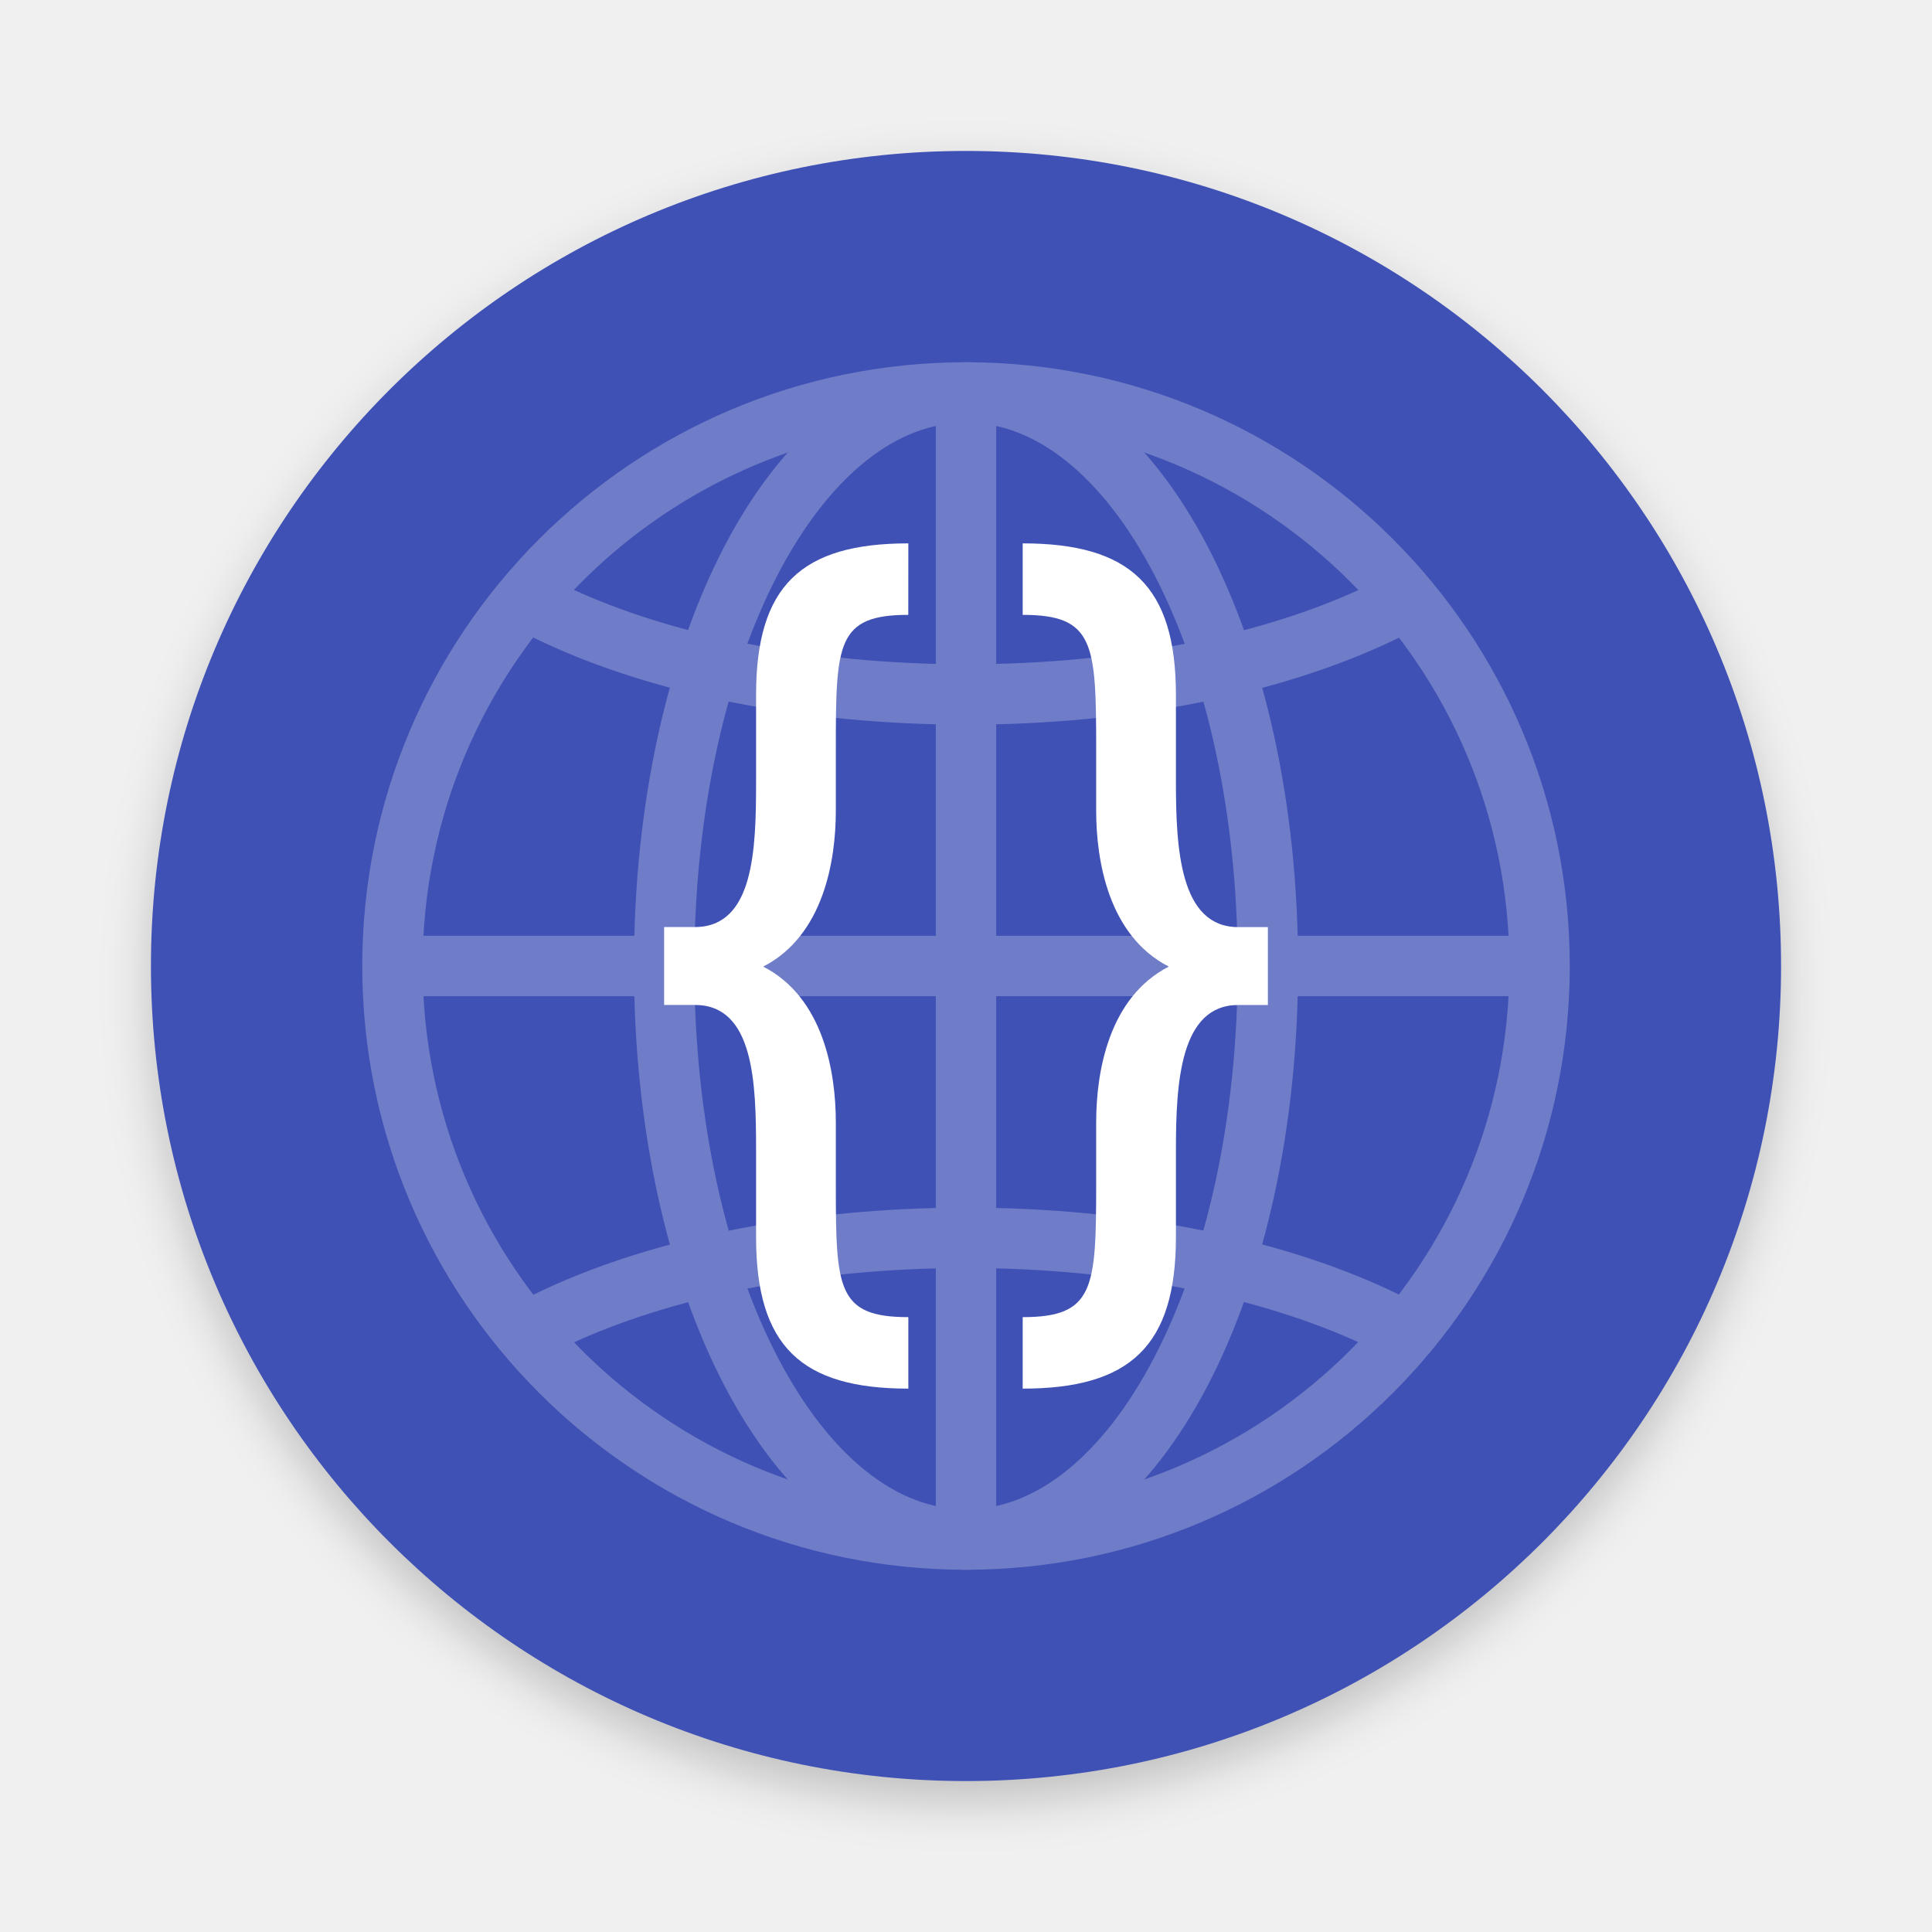
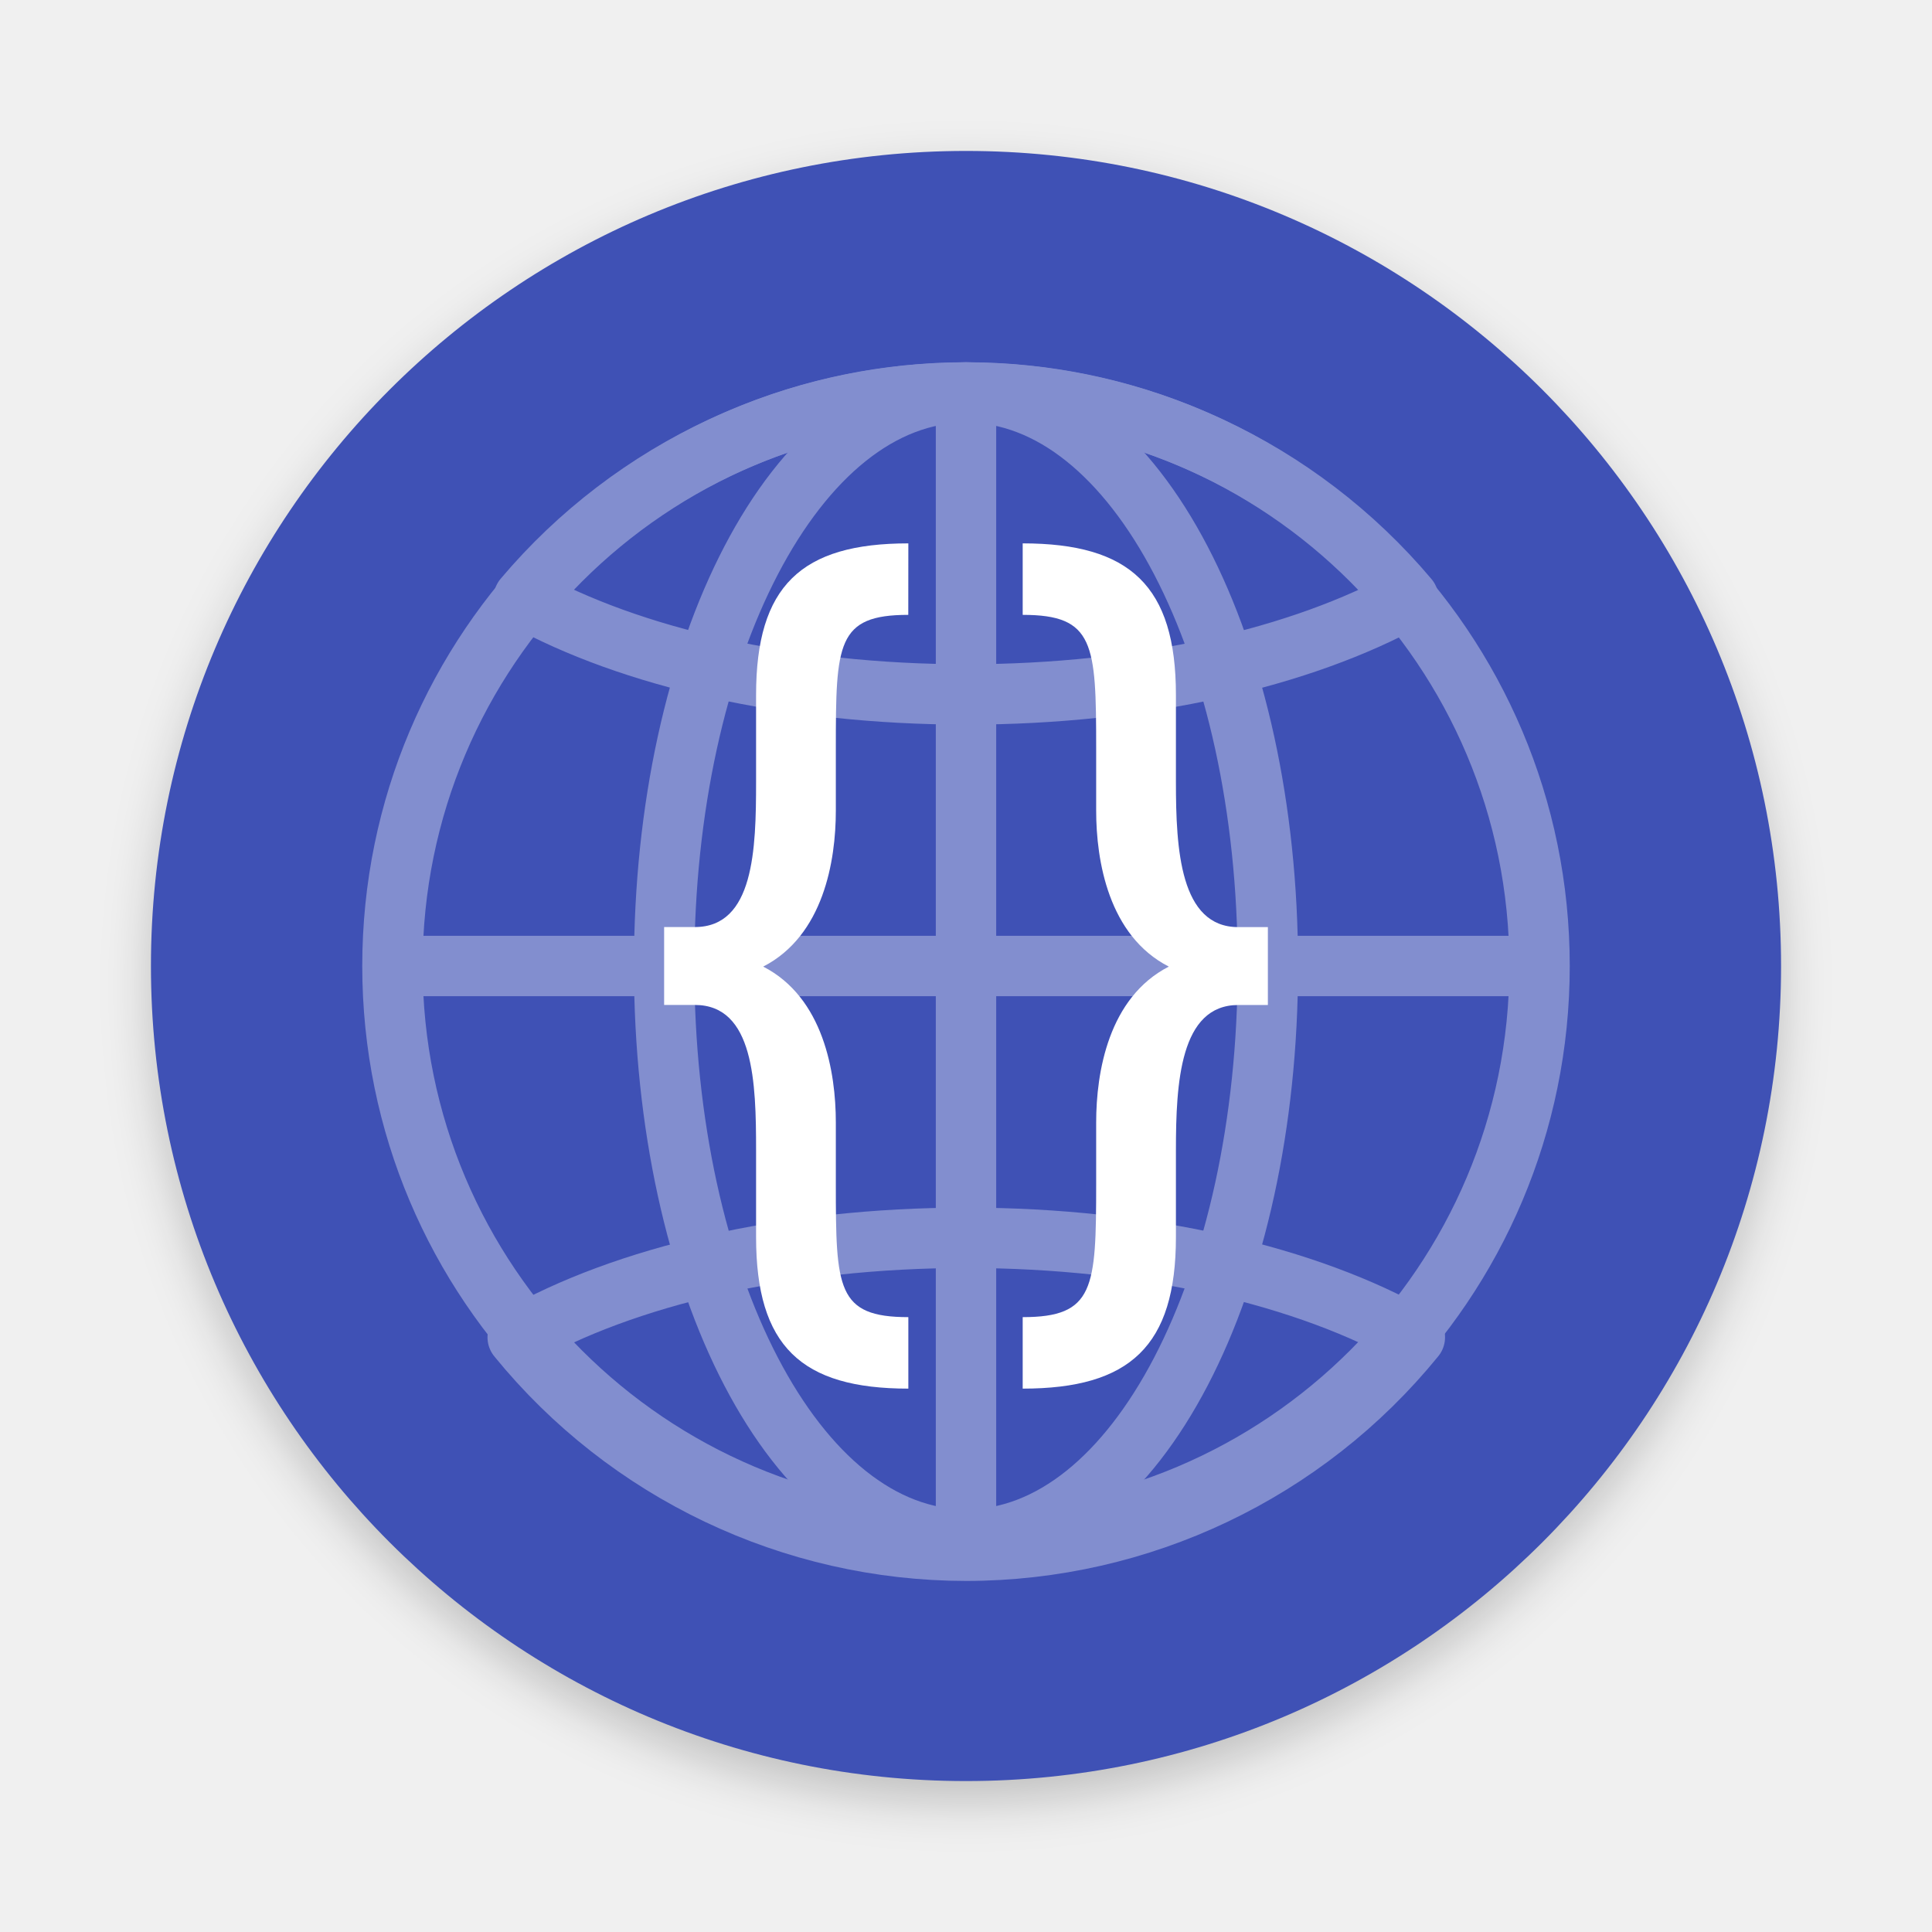
<svg xmlns="http://www.w3.org/2000/svg" width="64" height="64" version="1.1">
  <defs>
    <filter id="a" x="-.036" y="-.036" width="1.072" height="1.072" color-interpolation-filters="sRGB">
      <feGaussianBlur stdDeviation="0.81" />
    </filter>
-     <clipPath id="b">
-       <circle cx="160" cy="184" r="15" fill="none" stroke="#fff" stroke-linecap="round" stroke-linejoin="round" stroke-width="2" />
-     </clipPath>
  </defs>
  <rect x="5" y="5.671" width="54" height="54" rx="27" filter="url(#a)" opacity=".2" />
  <rect x="5" y="5" width="54" height="54" rx="27" fill="#3f51b5" />
-   <g transform="matrix(.125 0 0 .125 37.153 28.949)" fill="none" opacity=".25" stroke="#fff">
-     <circle cx="-41.22" cy="24.407" r="152" stroke-linecap="round" stroke-linejoin="round" stroke-width="16" />
-     <path d="m-193.22 24.407h304" stroke-width="16" />
-     <path transform="matrix(10.231 0 0 10.231 -1678.1 -1856.6)" d="m160 162.82c-8.284 0-15 3.134-15 7s6.716 7 15 7 15-3.134 15-7-6.716-7-15-7zm0 28.075c-8.284 0-15 3.134-15 7s6.716 7 15 7 15-3.134 15-7-6.716-7-15-7z" clip-path="url(#b)" stroke-linecap="round" stroke-linejoin="round" stroke-width="1.564" />
-     <path d="m-41.22-127.59v306.92" stroke-width="16" />
-     <path d="m-121.22 24.407c0-83.947 34.798-152 80-152s80 68.053 80 152-34.797 152-80 152c-45.202 0-80-68.052-80-152z" stroke-linecap="round" stroke-linejoin="round" stroke-width="16" />
+   <path d="m30.09 18c-3.554 0-5.044 1.412-5.044 5.02v2.882c0 2.228-0.068 4.808-2.03 4.808h-1.016v2.58h1.016c1.962 0 2.03 2.58 2.03 4.808v2.882c0 3.608 1.49 5.02 5.044 5.02v-2.368c-2.37 0-2.402-0.956-2.402-4.42v-2.032c0-1.662-0.41-4.136-2.406-5.16 1.996-1.026 2.406-3.502 2.406-5.164v-2.068c0-3.464 0.032-4.42 2.4-4.42zm3.788 0v2.368c2.37 0 2.434 0.956 2.434 4.42v2.068c0 1.66 0.41 4.14 2.406 5.164-1.996 1.024-2.406 3.498-2.406 5.16v2.032c0 3.464-0.064 4.42-2.434 4.42v2.368c3.554 0 5.076-1.412 5.076-5.02v-2.88c0-2.228 0.136-4.808 2.066-4.808h0.98v-2.58h-0.98c-1.93 0-2.066-2.58-2.066-4.808v-2.884c0-3.608-1.52-5.02-5.076-5.02z" fill="#fff" />
+   <g fill="none" opacity=".35" stroke="#fff">
+     <circle cx="32" cy="32" r="19" stroke-linecap="round" stroke-linejoin="round" stroke-width="2" />
+     <path d="m13 32h38" stroke-width="2" />
+     <path d="m32.01 13.004a19.183 19.183 0 0 0-14.662 6.814c3.519 1.946 8.778 3.186 14.662 3.186 5.875 0 11.126-1.236 14.645-3.178a19.183 19.183 0 0 0-14.645-6.822zm0 28c-5.995 0-11.344 1.285-14.861 3.295a19.183 19.183 0 0 0 14.861 7.072 19.183 19.183 0 0 0 14.859-7.074c-3.518-2.009-8.866-3.293-14.859-3.293z" stroke-linecap="round" stroke-linejoin="round" stroke-width="2" />
+     <path d="m32 13v38.365" stroke-width="2" />
+     <path d="m22 32c0-10.493 4.35-19 10-19s10 8.507 10 19-4.35 19-10 19c-5.65 0-10-8.507-10-19z" stroke-linecap="round" stroke-linejoin="round" stroke-width="2" />
  </g>
-   <path d="m30.09 18c-3.554 0-5.044 1.412-5.044 5.02v2.882c0 2.228-0.068 4.808-2.03 4.808h-1.016v2.58h1.016c1.962 0 2.03 2.58 2.03 4.808v2.882c0 3.608 1.49 5.02 5.044 5.02v-2.368c-2.37 0-2.402-0.956-2.402-4.42v-2.032c0-1.662-0.41-4.136-2.406-5.16 1.996-1.026 2.406-3.502 2.406-5.164v-2.068c0-3.464 0.032-4.42 2.4-4.42zm3.788 0v2.368c2.37 0 2.434 0.956 2.434 4.42v2.068c0 1.66 0.41 4.14 2.406 5.164-1.996 1.024-2.406 3.498-2.406 5.16v2.032c0 3.464-0.064 4.42-2.434 4.42v2.368c3.554 0 5.076-1.412 5.076-5.02v-2.88c0-2.228 0.136-4.808 2.066-4.808h0.98v-2.58h-0.98c-1.93 0-2.066-2.58-2.066-4.808v-2.884c0-3.608-1.52-5.02-5.076-5.02z" fill="#fff" />
</svg>
